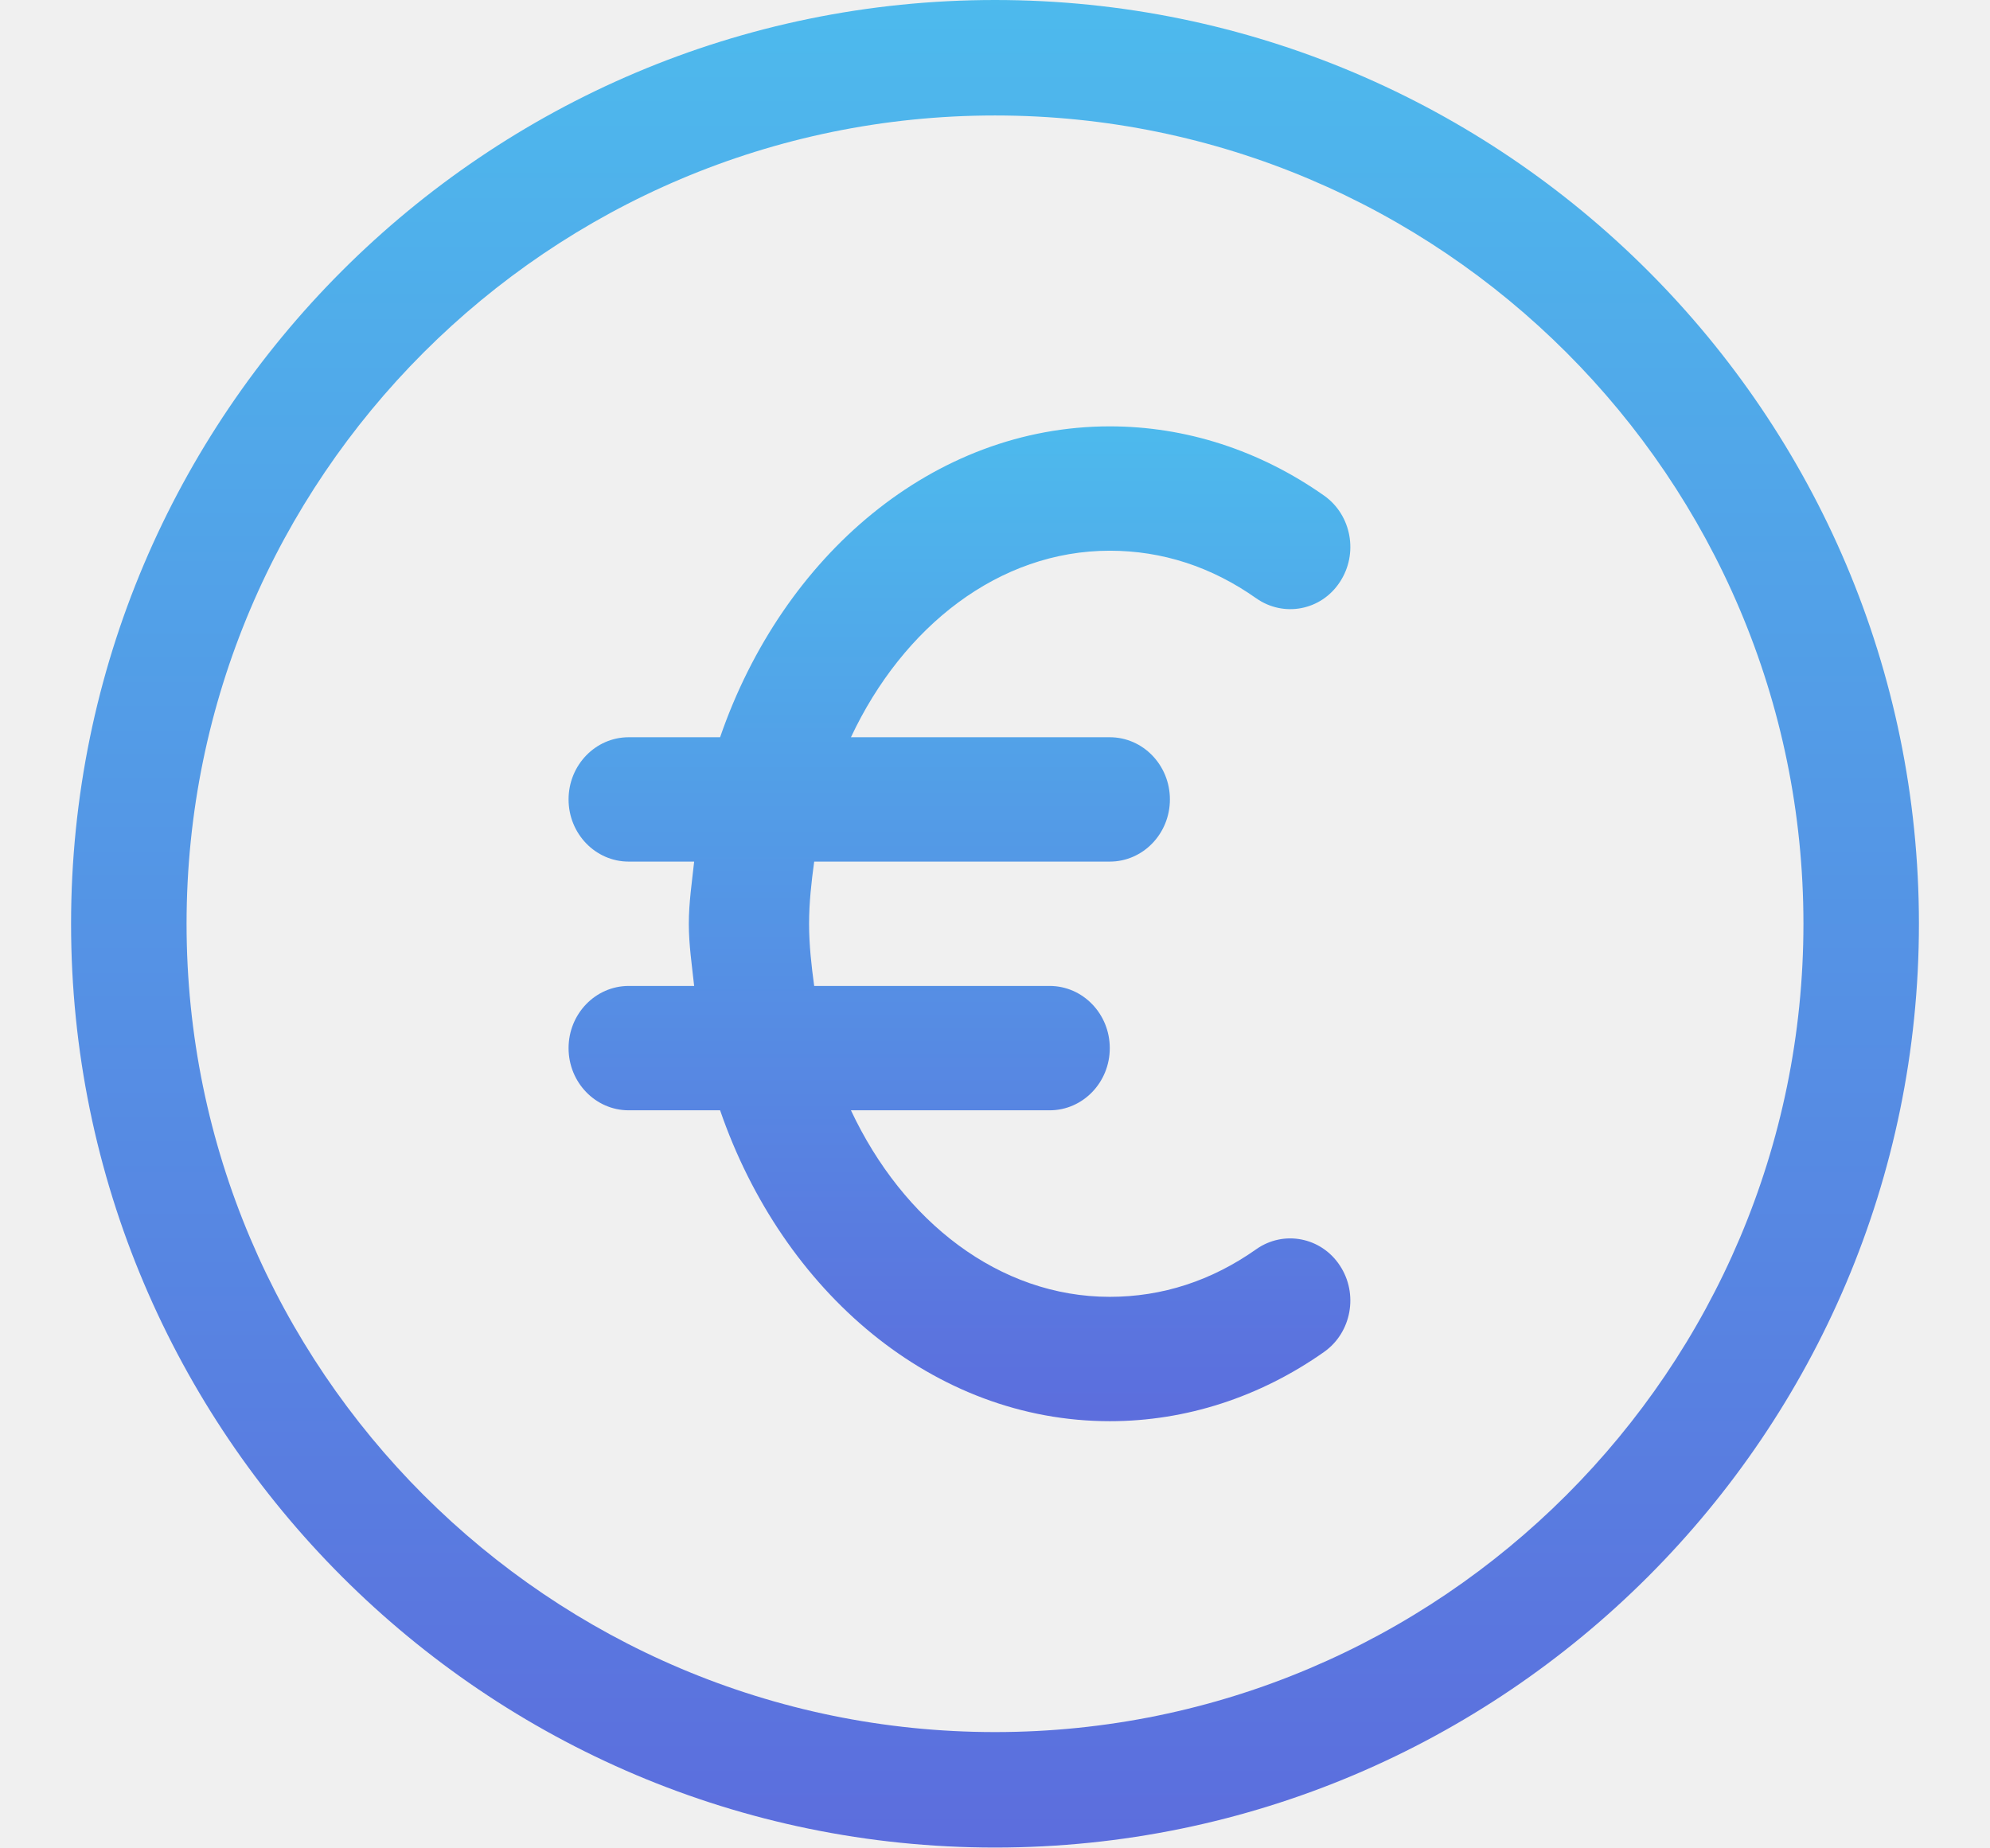
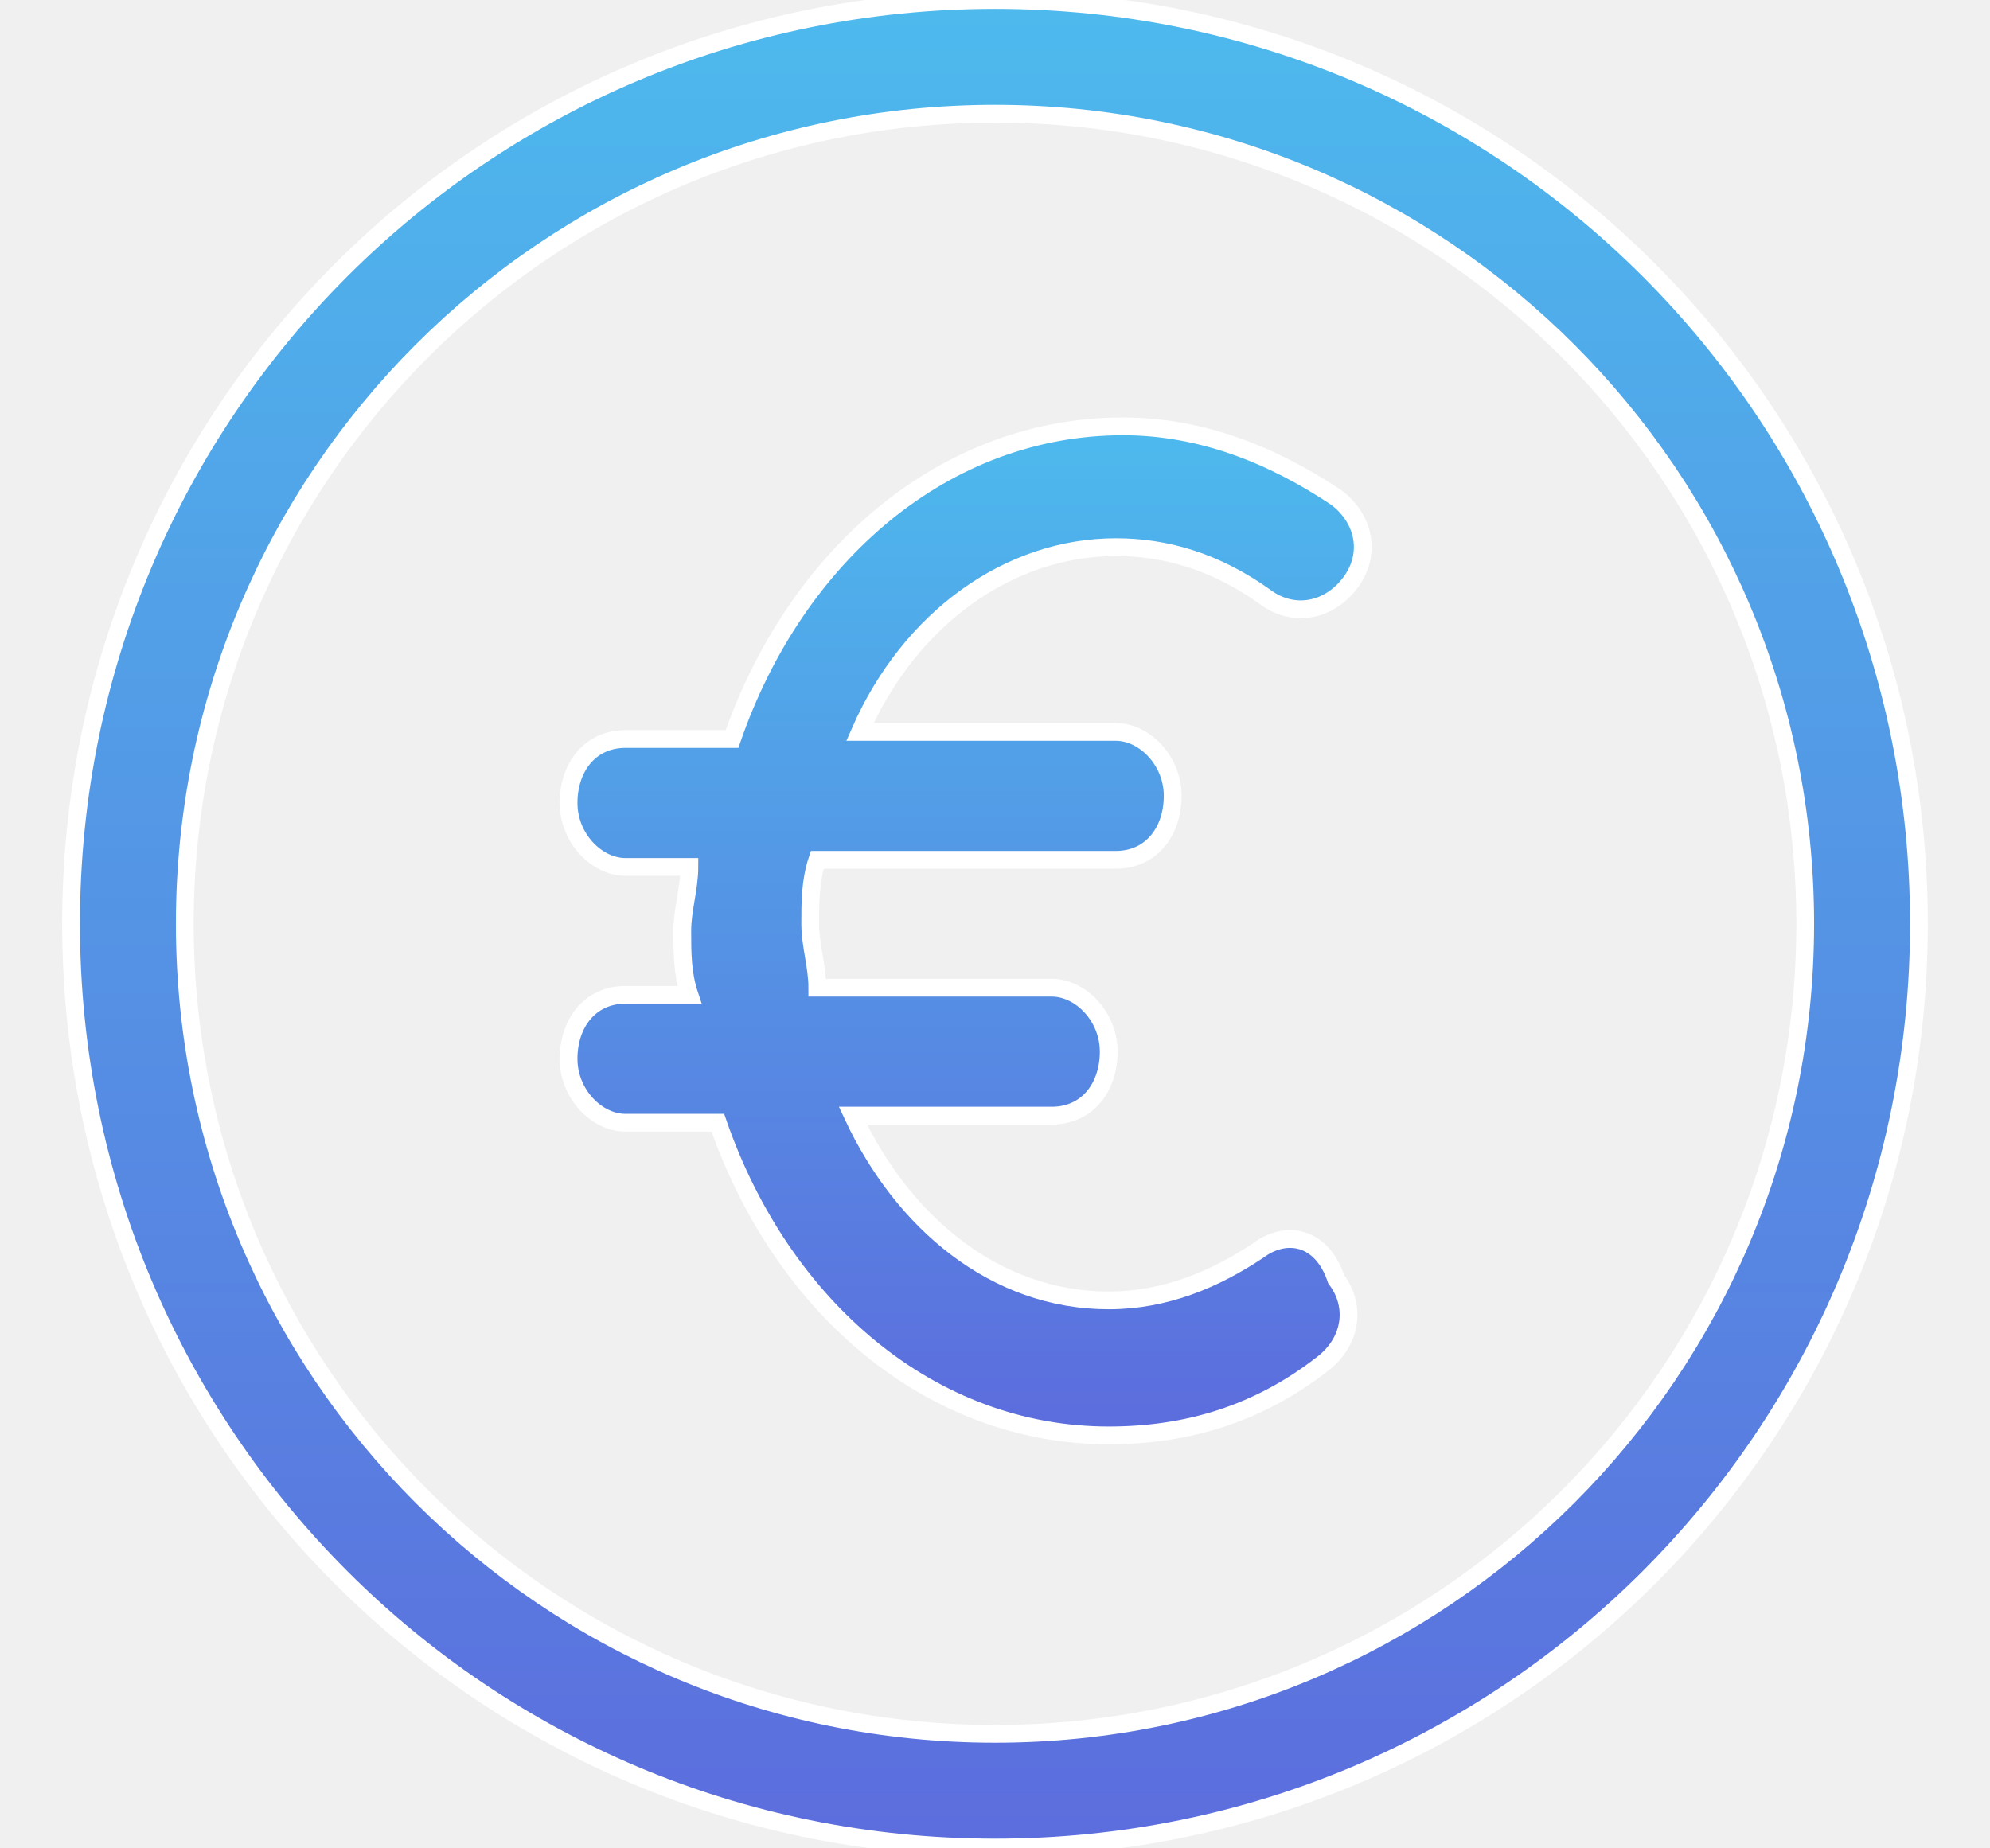
- <svg xmlns="http://www.w3.org/2000/svg" width="28px" height="26px" viewBox="0 0 28 26" version="1.1">
-   <defs>
-     <linearGradient x1="50%" y1="0%" x2="50%" y2="100%" id="linearGradient-1">
-       <stop stop-color="#4DBAED" offset="0%" />
-       <stop stop-color="#5C6DDD" offset="100%" />
-     </linearGradient>
-     <linearGradient x1="50%" y1="0%" x2="50%" y2="100%" id="linearGradient-2">
-       <stop stop-color="#4DBAED" offset="0%" />
-       <stop stop-color="#5C6DDD" offset="100%" />
-     </linearGradient>
-   </defs>
-   <g id="Page-1" stroke="none" stroke-width="1" fill="none" fill-rule="evenodd">
-     <g id="workers-desktop" transform="translate(-1009, -647)" fill-rule="nonzero">
+ <svg xmlns="http://www.w3.org/2000/svg" version="1.1" id="Calque_1" x="0px" y="0px" viewBox="0 0 28 26" style="enable-background:new 0 0 28 26;" xml:space="preserve">
+   <style type="text/css">
+ 	.st0{fill:url(#Shape_1_);stroke:#FFFFFF;stroke-width:0.25;stroke-miterlimit:10;}
+ 	.st1{fill:url(#Path_1_);stroke:#FFFFFF;stroke-width:0.25;stroke-miterlimit:10;}
+ </style>
+   <g id="Page-1">
+     <g id="workers-desktop" transform="translate(-1009, -647)">
      <g id="euro" transform="translate(1009.5, 647)">
-         <path d="M13.5,0 C6.332,0 0.5,5.832 0.5,13 C0.5,20.168 6.332,26 13.5,26 C20.668,26 26.5,20.168 26.5,13 C26.5,5.832 20.668,0 13.5,0 Z M13.5,24.375 C7.228,24.375 2.125,19.273 2.125,13 C2.125,6.728 7.228,1.625 13.5,1.625 C19.773,1.625 24.875,6.728 24.875,13 C24.875,19.273 19.773,24.375 13.5,24.375 Z" id="Shape" fill="url(#linearGradient-1)" />
-         <path d="M17.176,17.58 C16.547,18.024 15.853,18.25 15.115,18.25 C13.557,18.25 12.206,17.186 11.473,15.625 L14.269,15.625 C14.736,15.625 15.115,15.233 15.115,14.75 C15.115,14.267 14.736,13.875 14.269,13.875 L10.956,13.875 C10.917,13.59 10.884,13.299 10.884,13 C10.884,12.701 10.917,12.41 10.956,12.125 L15.115,12.125 C15.582,12.125 15.961,11.733 15.961,11.25 C15.961,10.767 15.582,10.375 15.115,10.375 L11.473,10.375 C12.206,8.814 13.557,7.75 15.115,7.75 C15.853,7.75 16.547,7.976 17.176,8.42 C17.562,8.691 18.09,8.592 18.352,8.191 C18.616,7.792 18.517,7.248 18.131,6.975 C17.227,6.338 16.185,6 15.115,6 C12.636,6 10.514,7.815 9.632,10.375 L8.346,10.375 C7.879,10.375 7.5,10.767 7.5,11.25 C7.5,11.733 7.879,12.125 8.346,12.125 L9.267,12.125 C9.236,12.415 9.192,12.701 9.192,13 C9.192,13.299 9.236,13.585 9.267,13.875 L8.346,13.875 C7.879,13.875 7.5,14.267 7.5,14.75 C7.5,15.233 7.879,15.625 8.346,15.625 L9.632,15.625 C10.514,18.185 12.636,20 15.115,20 C16.185,20 17.227,19.662 18.131,19.025 C18.517,18.752 18.616,18.208 18.352,17.809 C18.09,17.41 17.562,17.308 17.176,17.58 Z" id="Path" fill="url(#linearGradient-2)" />
+         <linearGradient id="Shape_1_" gradientUnits="userSpaceOnUse" x1="-122.115" y1="300.353" x2="-122.115" y2="299.353" gradientTransform="matrix(26 0 0 -26 3188.5 7809.166)">
+           <stop offset="0" style="stop-color:#4DBAED" />
+           <stop offset="1" style="stop-color:#5C6DDD" />
+         </linearGradient>
+         <path id="Shape" class="st0" d="M13.5,0c-7.2,0-13,5.8-13,13s5.8,13,13,13s13-5.8,13-13S20.7,0,13.5,0z M13.5,24.4     C7.2,24.4,2.1,19.3,2.1,13S7.2,1.6,13.5,1.6S24.9,6.7,24.9,13S19.8,24.4,13.5,24.4z" />
+         <linearGradient id="Path_1_" gradientUnits="userSpaceOnUse" x1="-115.454" y1="290.99" x2="-115.454" y2="289.99" gradientTransform="matrix(11 0 0 -14 1283 4079.858)">
+           <stop offset="0" style="stop-color:#4DBAED" />
+           <stop offset="1" style="stop-color:#5C6DDD" />
+         </linearGradient>
+         <path id="Path" class="st1" d="M17.2,17.6c-0.6,0.4-1.3,0.7-2.1,0.7c-1.6,0-2.9-1.1-3.6-2.6h2.8c0.5,0,0.8-0.4,0.8-0.9     s-0.4-0.9-0.8-0.9H11c0-0.3-0.1-0.6-0.1-0.9s0-0.6,0.1-0.9h4.2c0.5,0,0.8-0.4,0.8-0.9s-0.4-0.9-0.8-0.9h-3.6     c0.7-1.6,2.1-2.6,3.6-2.6c0.7,0,1.4,0.2,2.1,0.7c0.4,0.3,0.9,0.2,1.2-0.2c0.3-0.4,0.2-0.9-0.2-1.2c-0.9-0.6-1.9-1-3-1     c-2.5,0-4.6,1.8-5.5,4.4H8.3c-0.5,0-0.8,0.4-0.8,0.9s0.4,0.9,0.8,0.9h0.9c0,0.3-0.1,0.6-0.1,0.9s0,0.6,0.1,0.9H8.3     c-0.5,0-0.8,0.4-0.8,0.9s0.4,0.9,0.8,0.9h1.3c0.9,2.6,3,4.4,5.5,4.4c1.1,0,2.1-0.3,3-1c0.4-0.3,0.5-0.8,0.2-1.2     C18.1,17.4,17.6,17.3,17.2,17.6z" />
      </g>
    </g>
  </g>
</svg>
